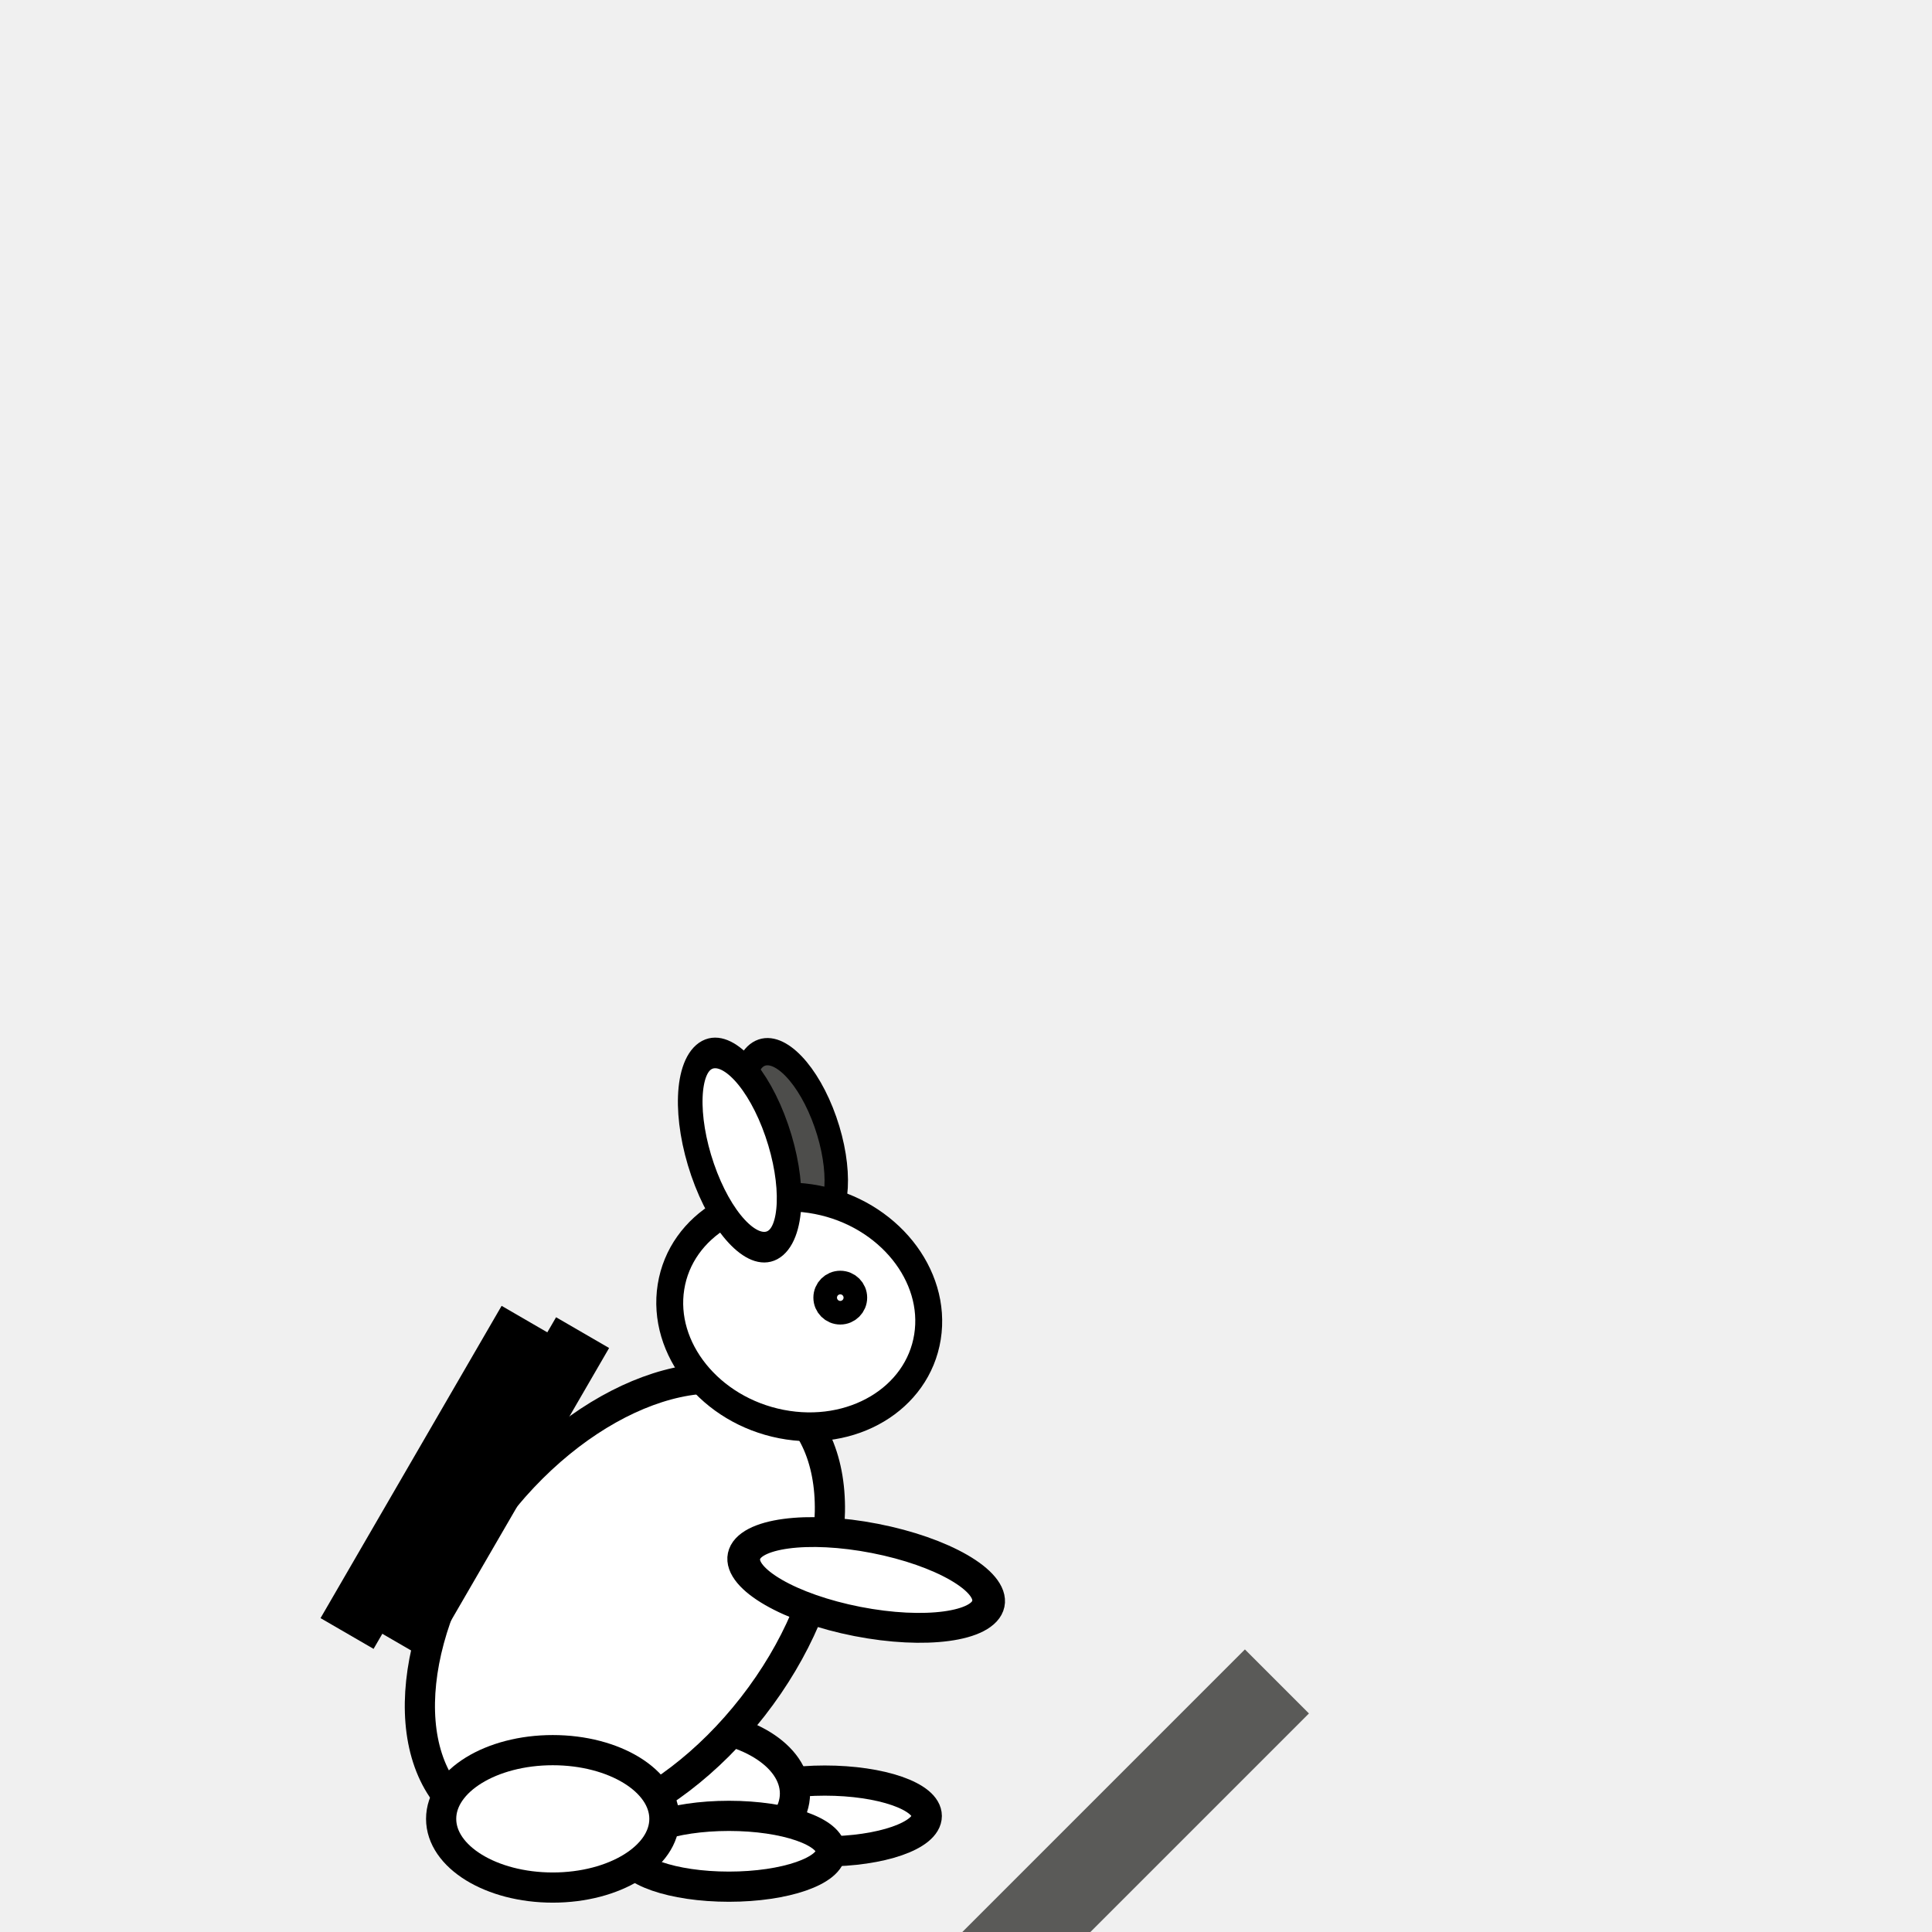
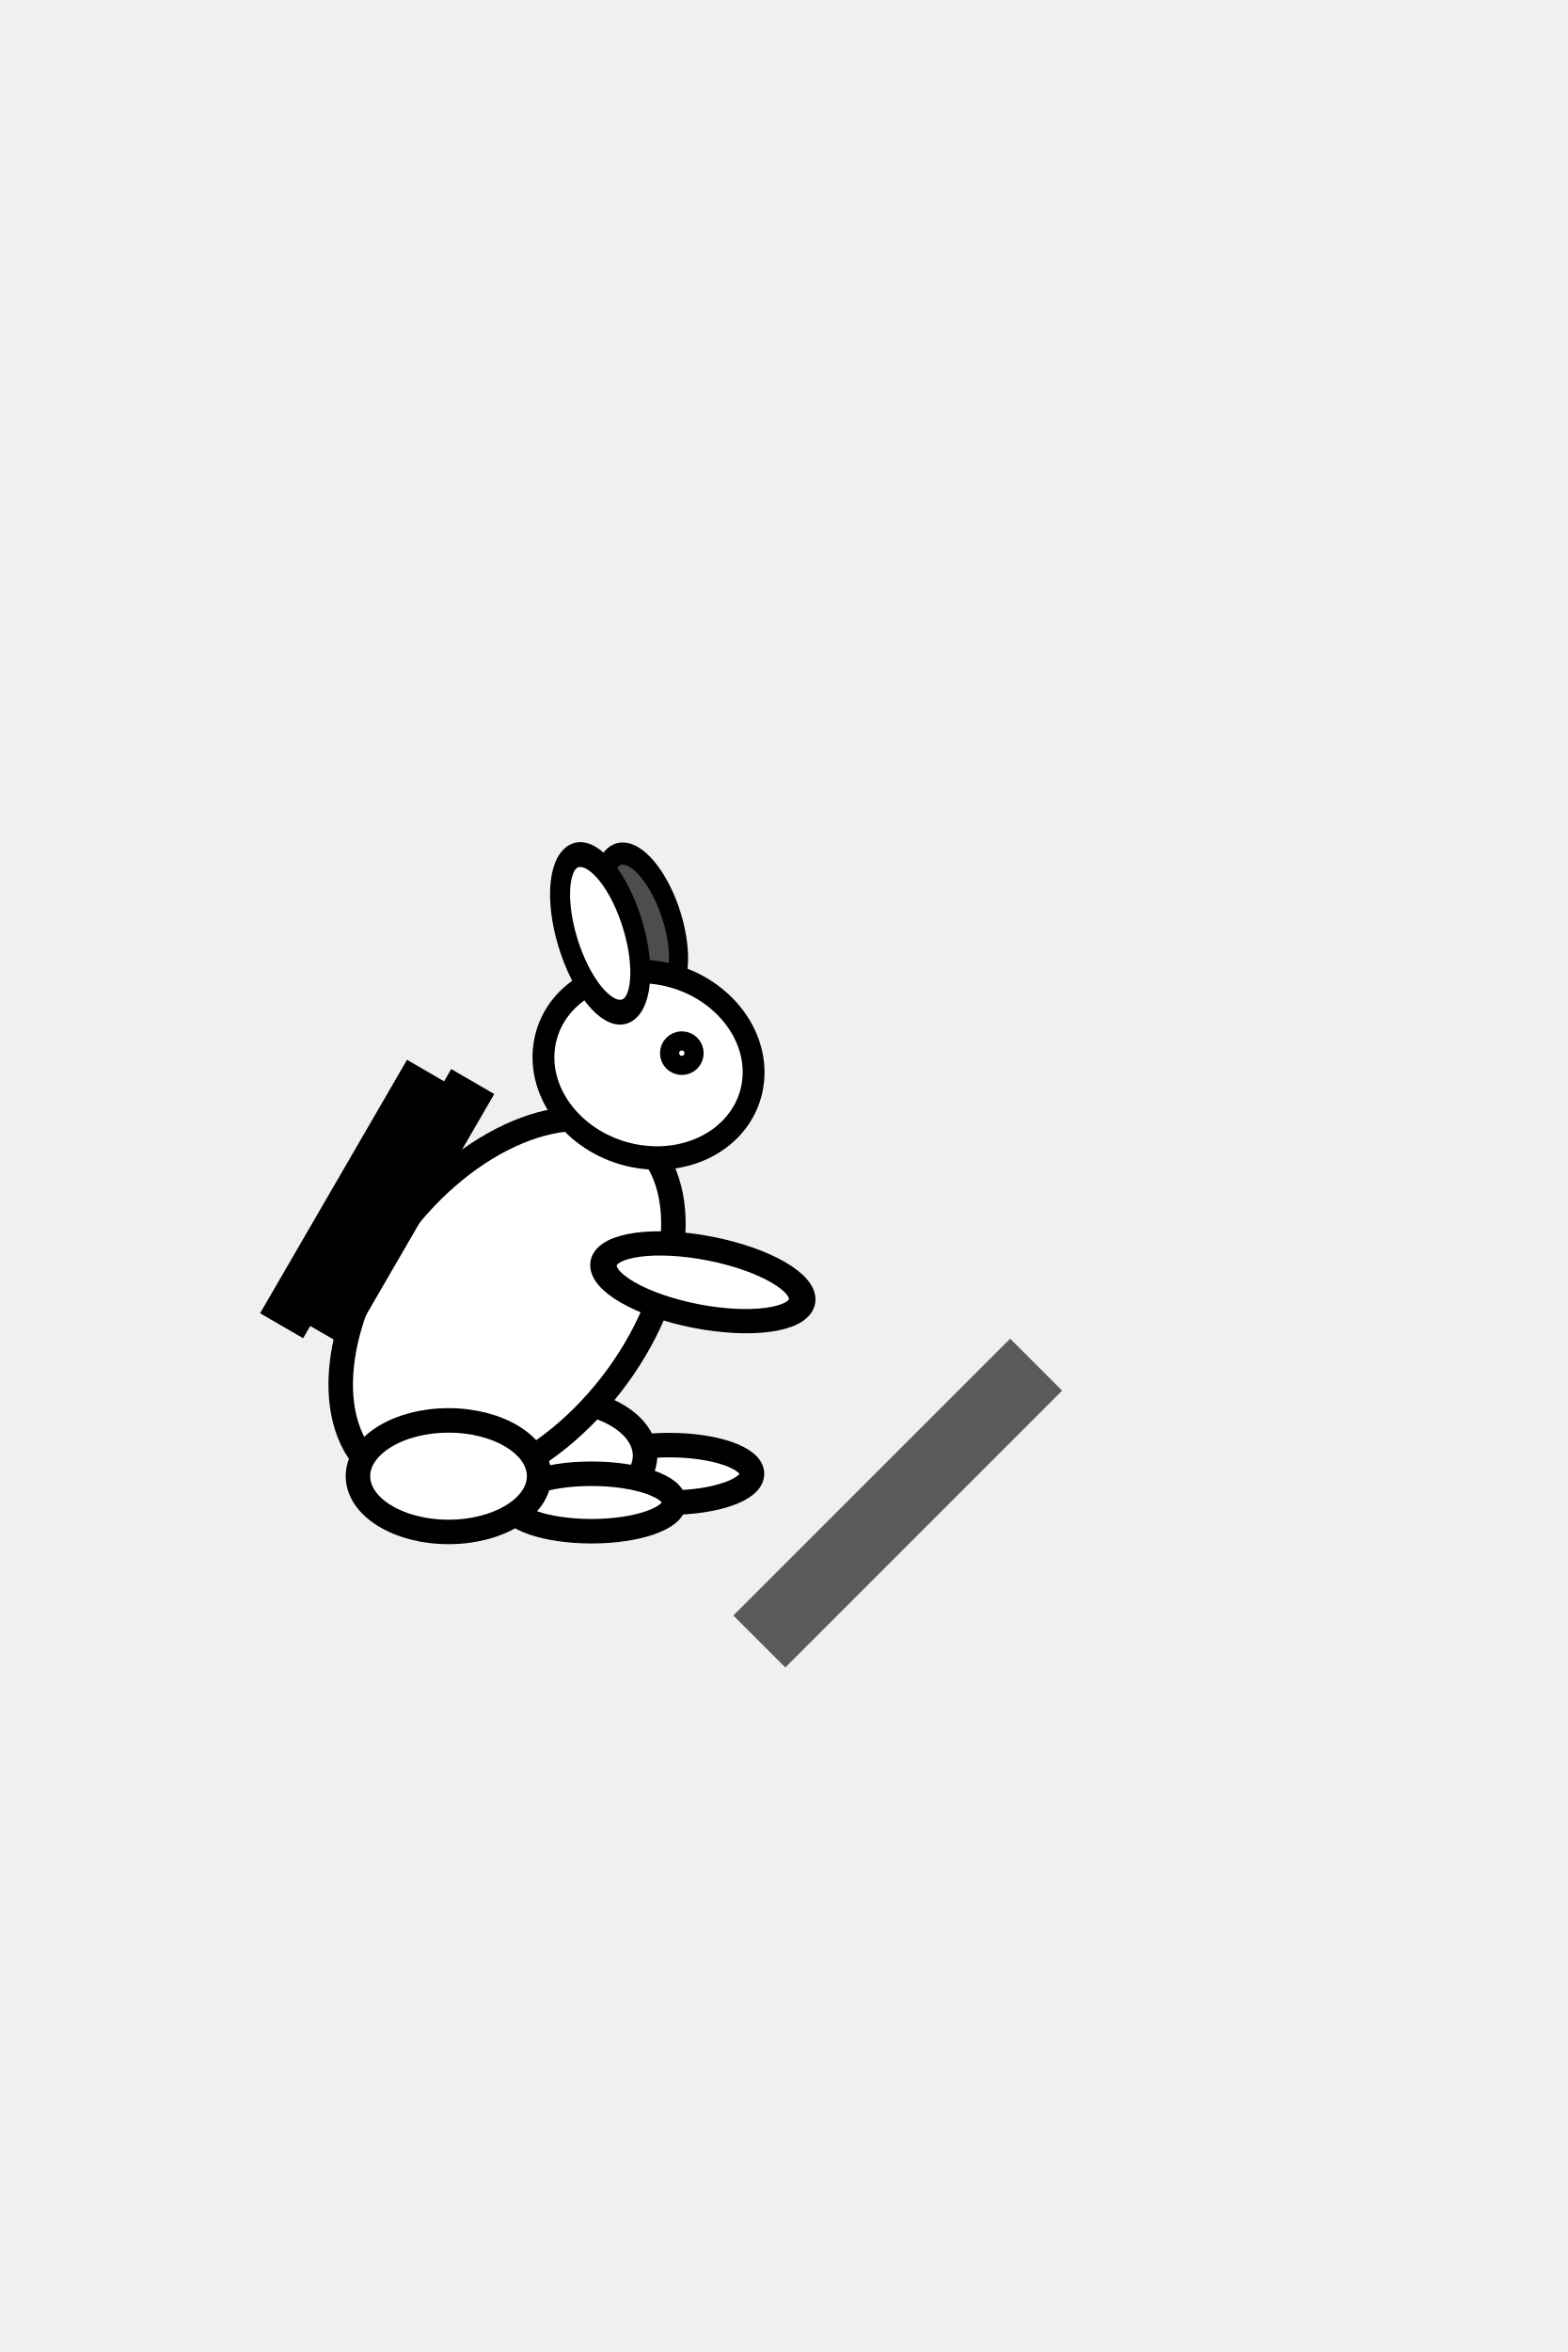
- <svg xmlns="http://www.w3.org/2000/svg" width="64" height="64" id="svg2" version="1.1">
+ <svg xmlns="http://www.w3.org/2000/svg" width="64" height="96" id="svg2" version="1.1">
  <defs id="defs4" />
  <g id="layer1" transform="translate(0,-988.3622)">
    <path style="fill:#4d4d4b;fill-opacity:1;stroke:#000000;stroke-opacity:1" id="path3772-7" d="m 13.582,7.609 c 0,0.903 -1.512,1.636 -3.378,1.636 -1.865,0 -3.378,-0.732 -3.378,-1.636 0,-0.903 1.512,-1.636 3.378,-1.636 1.865,0 3.378,0.732 3.378,1.636 z" transform="matrix(0.2929471,0.8369639,-0.7189048,0.341055,28.6465,1014.947)" />
    <path transform="translate(9.793947,1019.043)" style="fill:#ffffff;fill-opacity:1;stroke:#000000;stroke-opacity:1" id="path3766-3" d="m 20.907,29.476 c 0,0.648 -1.512,1.173 -3.378,1.173 -1.865,0 -3.378,-0.525 -3.378,-1.173 0,-0.648 1.512,-1.173 3.378,-1.173 1.865,0 3.378,0.525 3.378,1.173 z" />
    <path style="fill:#ffffff;fill-opacity:1;stroke:#000000;stroke-opacity:1" id="path3796-1" d="m 17.493,27.947 c 0,1.257 -1.656,2.276 -3.698,2.276 -2.042,0 -3.698,-1.019 -3.698,-2.276 0,-1.257 1.656,-2.276 3.698,-2.276 2.042,0 3.698,1.019 3.698,2.276 z" transform="translate(8.841343,1019.828)" />
    <path style="fill:#ffffff;fill-opacity:1;stroke:#000000;stroke-opacity:1" id="path3766" d="m 20.907,29.476 c 0,0.648 -1.512,1.173 -3.378,1.173 -1.865,0 -3.378,-0.525 -3.378,-1.173 0,-0.648 1.512,-1.173 3.378,-1.173 1.865,0 3.378,0.525 3.378,1.173 z" transform="translate(6.618096,1020.212)" />
    <path style="fill:#ffffff;fill-opacity:1;stroke:#000000;stroke-opacity:1" id="path3768" d="m 18.631,21.298 c 0,4.772 -2.404,8.64 -5.369,8.64 -2.965,0 -5.369,-3.868 -5.369,-8.64 0,-4.772 2.404,-8.64 5.369,-8.64 2.965,0 5.369,3.868 5.369,8.64 z" transform="matrix(0.7889924,0.614403,-0.614403,0.7889924,23.32252,1016.645)" />
    <path style="fill:#ffffff;fill-opacity:1;stroke:#000000;stroke-opacity:1" id="path3770" d="m 21.618,9.849 c 0,2.18 -2.165,3.947 -4.836,3.947 -2.671,0 -4.836,-1.767 -4.836,-3.947 0,-2.18 2.165,-3.947 4.836,-3.947 2.671,0 4.836,1.767 4.836,3.947 z" transform="matrix(0.8785079,0.1713886,-0.1499808,0.941097,13.2096,1019.676)" />
    <path style="fill:#ffffff;fill-opacity:1;stroke:#000000;stroke-opacity:1" id="path3792" d="m 21.191,22.151 c 0,2.101 -0.637,3.804 -1.422,3.804 -0.785,0 -1.422,-1.703 -1.422,-3.804 0,-2.101 0.637,-3.804 1.422,-3.804 0.785,0 1.422,1.703 1.422,3.804 z" transform="matrix(0.2038163,-0.9672844,1.063876,0.2078641,1.097787,1055.218)" />
    <path style="fill:#ffffff;fill-opacity:1;stroke:#000000;stroke-opacity:1" id="path3772" d="m 13.582,7.609 c 0,0.903 -1.512,1.636 -3.378,1.636 -1.865,0 -3.378,-0.732 -3.378,-1.636 0,-0.903 1.512,-1.636 3.378,-1.636 1.865,0 3.378,0.732 3.378,1.636 z" transform="matrix(0.3211607,0.9324153,-0.7504987,0.3990083,26.93607,1013.909)" />
    <path style="fill:#ffffff;fill-opacity:1;stroke:#000000;stroke-opacity:1" id="path3794" d="m 20.48,9.707 c 0,0.216 -0.175,0.391 -0.391,0.391 -0.216,0 -0.391,-0.175 -0.391,-0.391 0,-0.216 0.175,-0.391 0.391,-0.391 0.216,0 0.391,0.175 0.391,0.391 z" transform="translate(7.746181,1021.641)" />
    <path style="fill:#ffffff;fill-opacity:1;stroke:#000000;stroke-opacity:1" id="path3796" d="m 17.493,27.947 c 0,1.257 -1.656,2.276 -3.698,2.276 -2.042,0 -3.698,-1.019 -3.698,-2.276 0,-1.257 1.656,-2.276 3.698,-2.276 2.042,0 3.698,1.019 3.698,2.276 z" transform="translate(4.516433,1020.667)" />
    <rect style="fill:#000000;fill-opacity:1;stroke:none" id="rect3921" width="2.031" height="11.958" x="531.874" y="884.096" transform="matrix(0.8650779,0.5016375,-0.5016375,0.8650779,0,0)" />
    <rect style="fill:#000000;fill-opacity:1;stroke:none" id="rect3921-3" width="2.031" height="11.958" x="533.624" y="883.518" transform="matrix(0.8650779,0.5016375,-0.5016375,0.8650779,0,0)" />
    <path style="fill:none;stroke:#5a5a58;stroke-width:3;stroke-linecap:butt;stroke-linejoin:miter;stroke-miterlimit:4;stroke-opacity:1;stroke-dasharray:none" d="m 31,1055.362 11.3,-11.3" id="path3066" />
  </g>
</svg>
